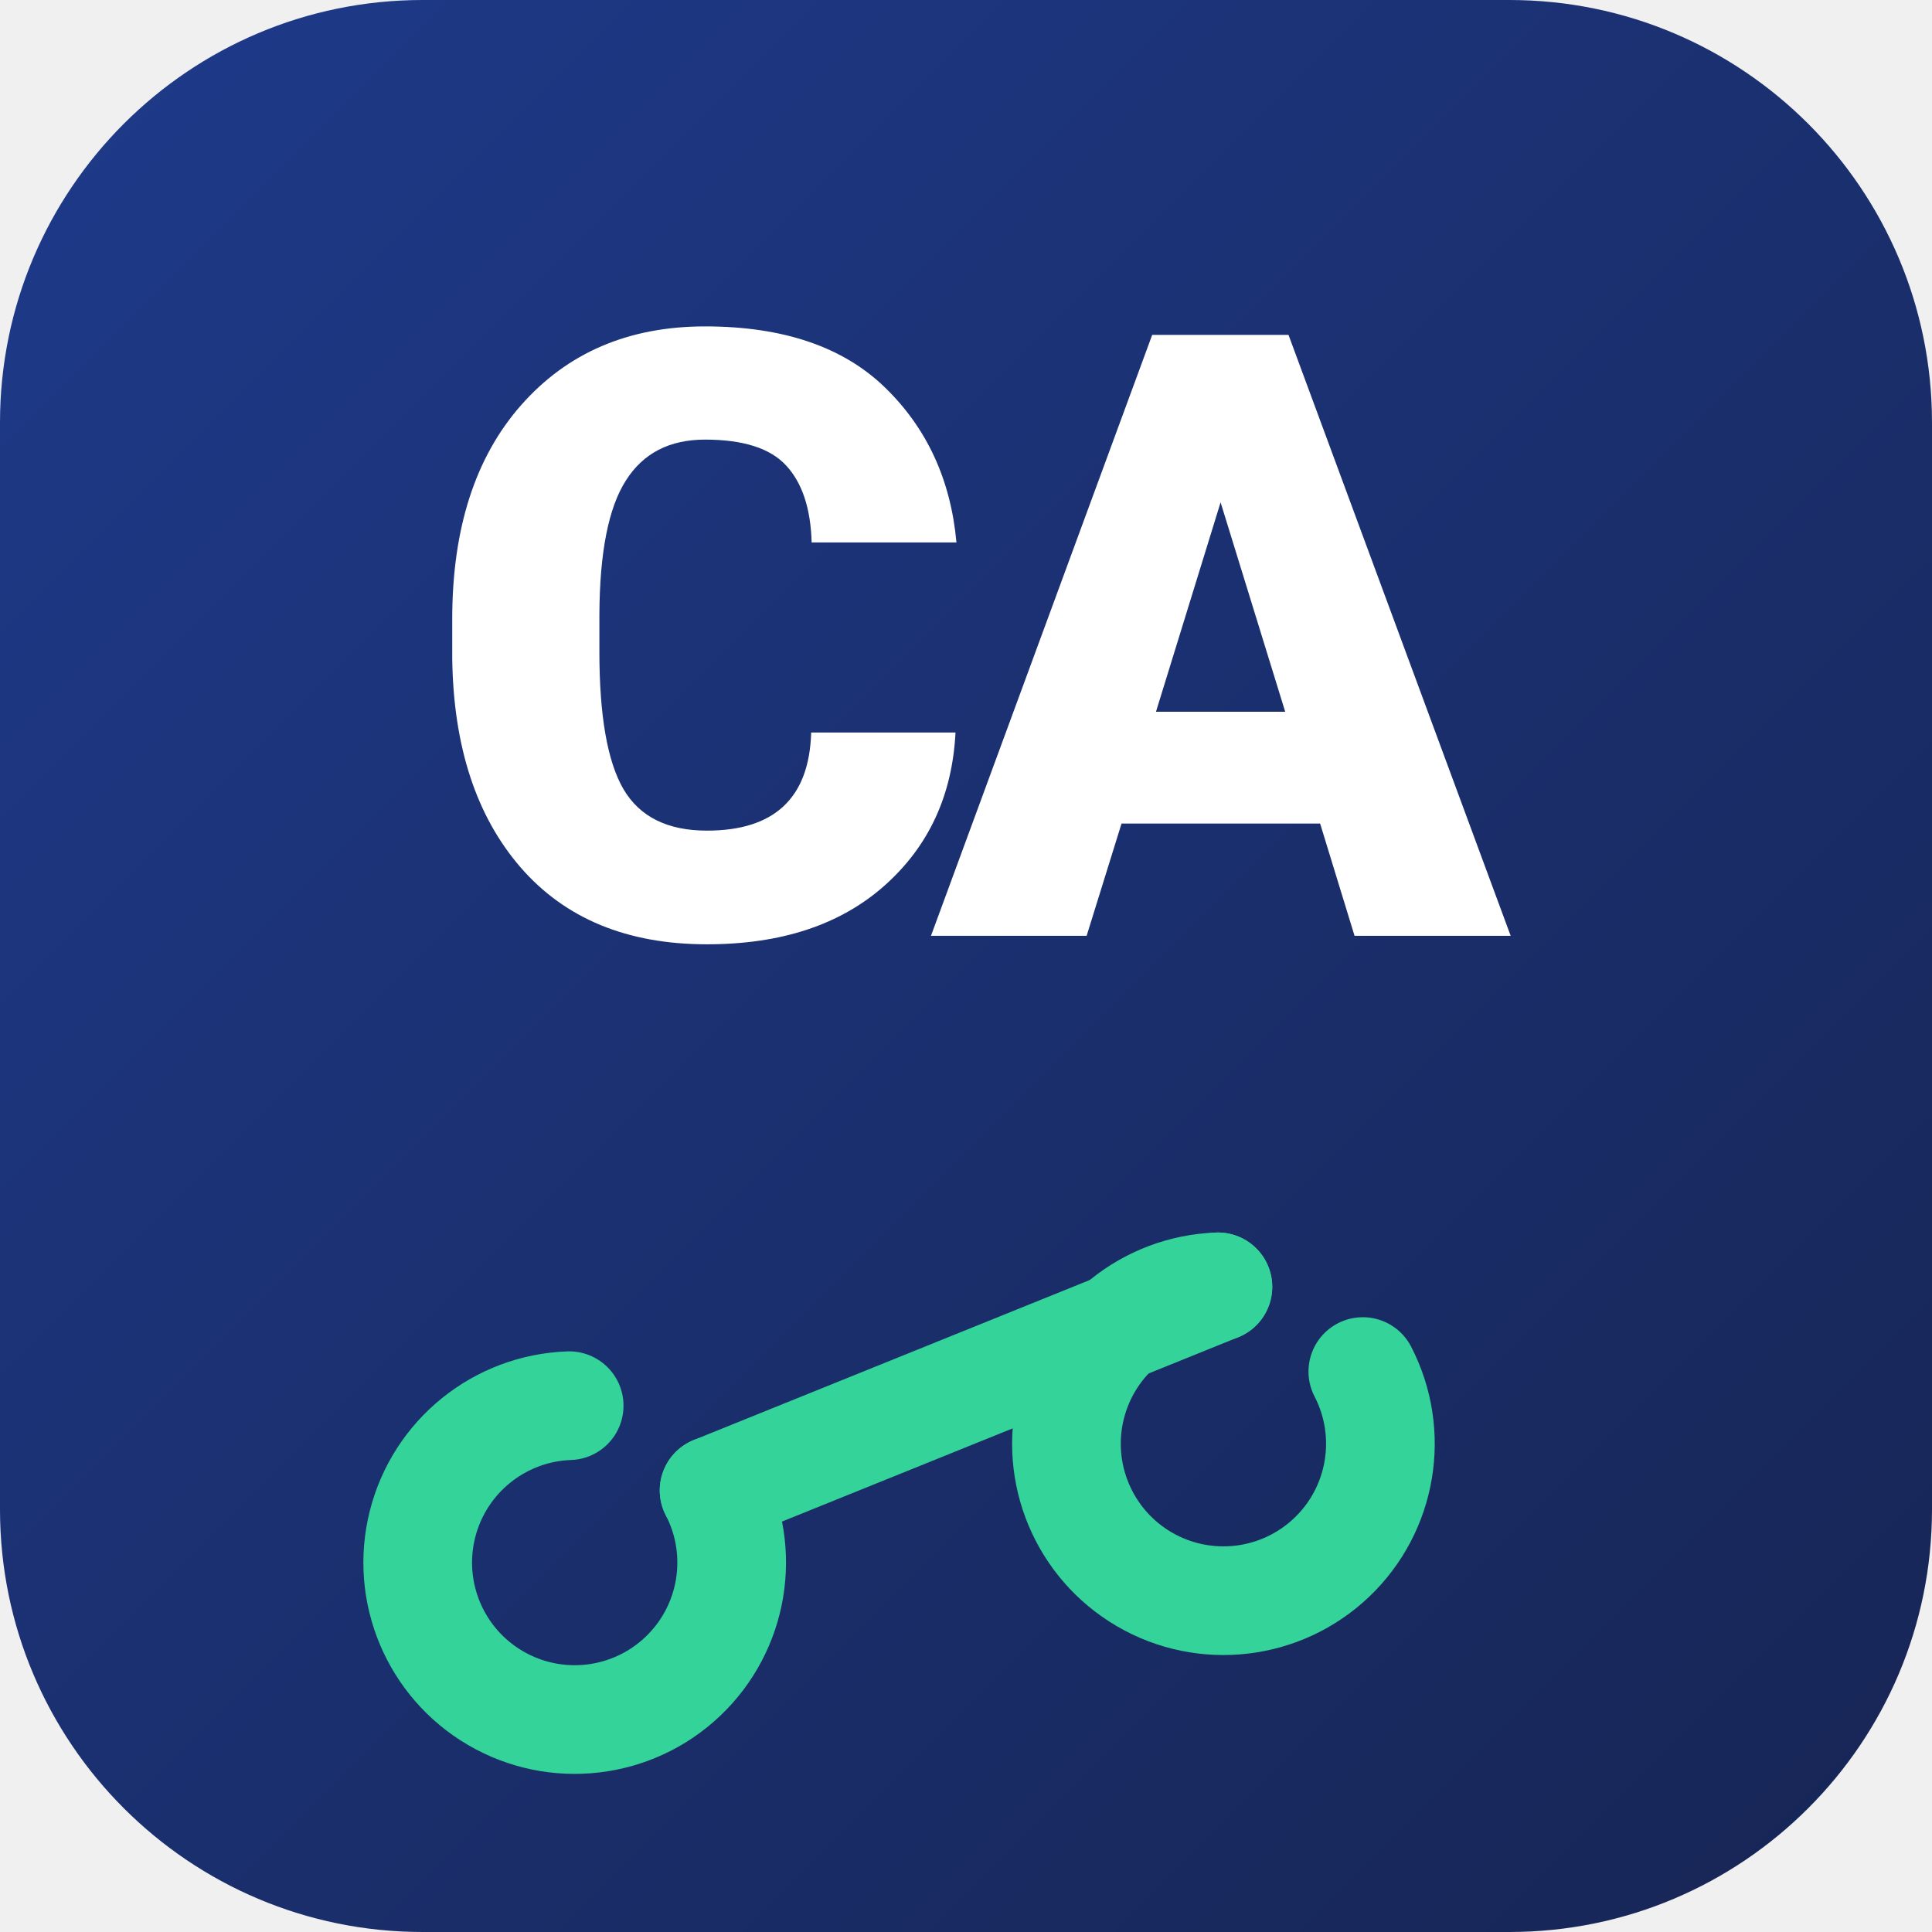
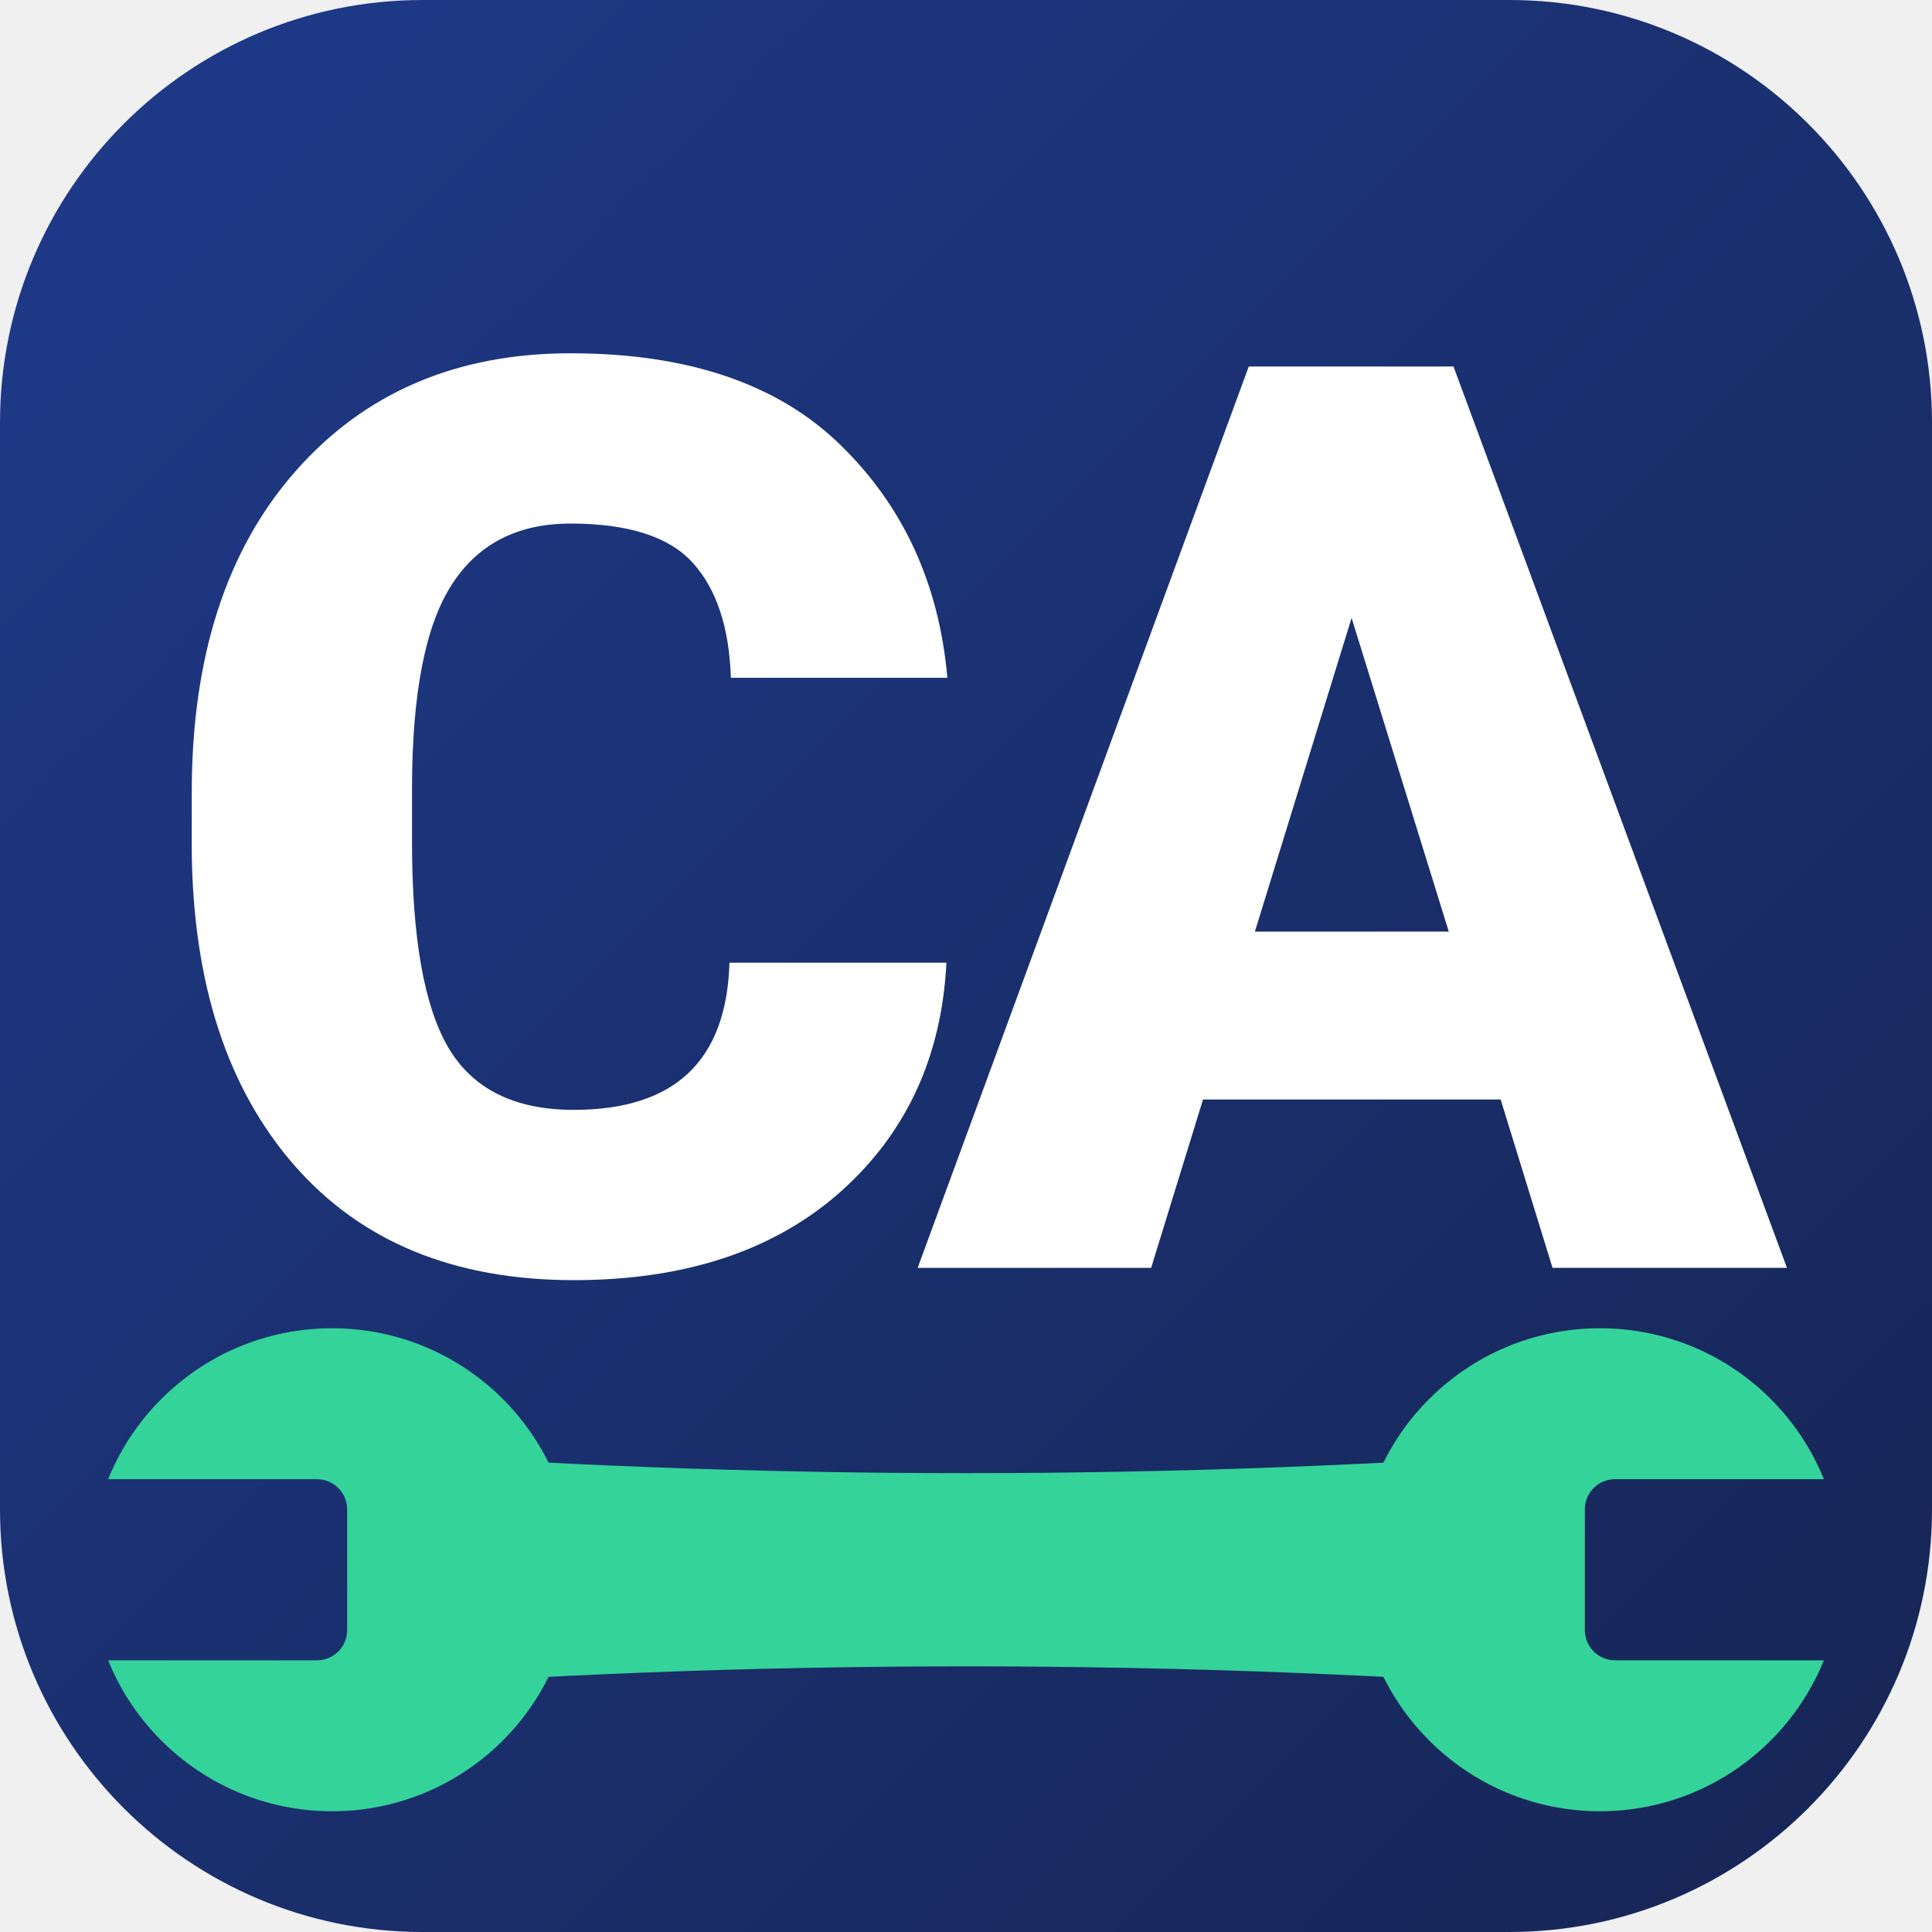
<svg xmlns="http://www.w3.org/2000/svg" viewBox="0 0 64 64" role="img" aria-label="CAtool">
  <defs>
    <linearGradient id="fav" x1="0" y1="0" x2="1" y2="1">
      <stop offset="0" stop-color="#1e3a8a" />
      <stop offset="1" stop-color="#172554" />
    </linearGradient>
+     <clipPath id="sq-fav">
+       <rect width="64" height="64" rx="14" />
+     </clipPath>
+     <mask id="jaw-fav" maskUnits="userSpaceOnUse">
+       <rect x="0" y="0" width="64" height="64" fill="#fff" />
+       <rect x="1" y="49" width="10.5" height="6" rx="1" fill="#000" />
+       <rect x="52.5" y="49" width="10.5" height="6" rx="1" fill="#000" />
+     </mask>
  </defs>
  <rect width="64" height="64" rx="14" fill="url(#fav)" />
-   <text x="32" y="31" text-anchor="middle" font-family="-apple-system,'Segoe UI',Roboto,Helvetica,Arial,sans-serif" font-weight="800" font-size="28" fill="#ffffff" letter-spacing="-1.5">CA</text>
-   <g transform="translate(32 46) rotate(-22)" fill="none" stroke="#34d399" stroke-width="3.6" stroke-linecap="round" stroke-linejoin="round">
-     <line x1="-9" y1="0" x2="9" y2="0" />
-     <path d="M-9 0 a5.2 5.2 0 1 1 -3.4 -4.4" />
-     <path d="M9 0 a5.2 5.2 0 1 0 3.4 4.4" />
+   <text x="32" y="42" text-anchor="middle" font-family="-apple-system,'Segoe UI',Roboto,Helvetica,Arial,sans-serif" font-weight="800" font-size="42" fill="#ffffff" letter-spacing="-2">CA</text>
+   <g fill="#34d399" mask="url(#jaw-fav)" clip-path="url(#sq-fav)">
+     <path d="M11 48 Q32 49.6 53 48 L53 56 Q32 54.4 11 56 Z" />
+     <circle cx="11" cy="52" r="8" />
+     <circle cx="53" cy="52" r="8" />
  </g>
</svg>
